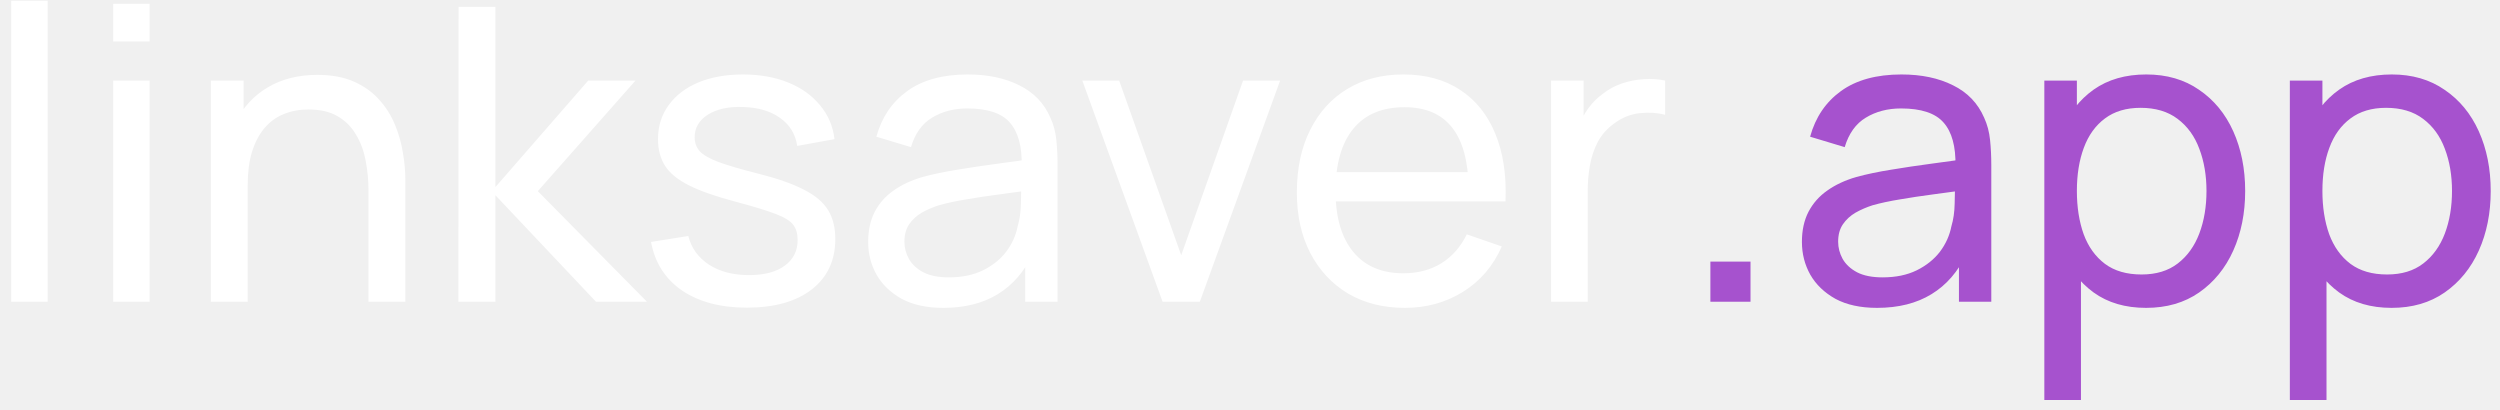
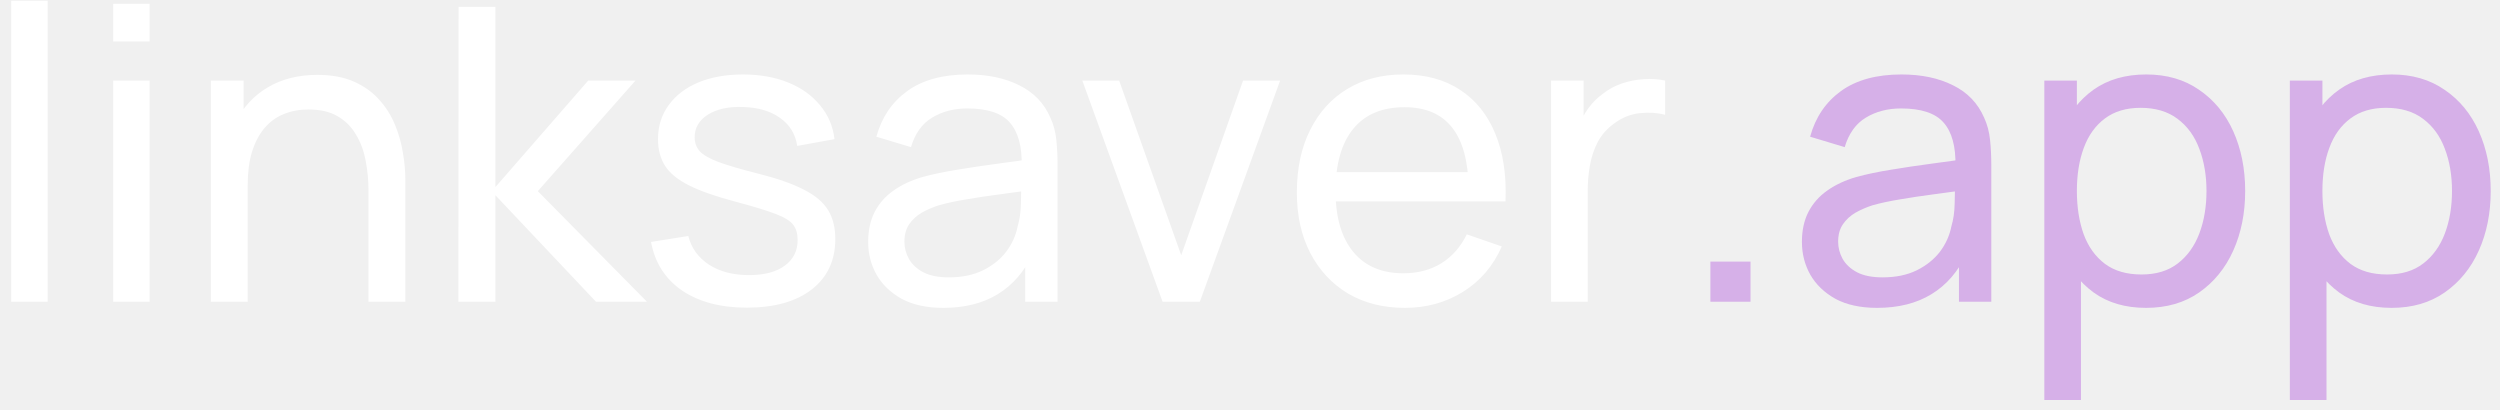
<svg xmlns="http://www.w3.org/2000/svg" width="116" height="19" viewBox="0 0 116 19" fill="none">
  <path d="M0.52 14V0.035H2.211V14H0.52ZM5.251 1.925V0.177H6.942V1.925H5.251ZM5.251 14V3.74H6.942V14H5.251ZM17.098 14V8.861C17.098 8.373 17.054 7.904 16.965 7.455C16.883 7.005 16.734 6.603 16.519 6.248C16.31 5.887 16.025 5.602 15.664 5.393C15.309 5.184 14.86 5.08 14.315 5.08C13.891 5.08 13.504 5.152 13.156 5.298C12.814 5.437 12.519 5.653 12.272 5.944C12.025 6.235 11.832 6.603 11.693 7.046C11.56 7.483 11.493 7.999 11.493 8.595L10.382 8.252C10.382 7.258 10.559 6.406 10.914 5.697C11.275 4.981 11.778 4.434 12.424 4.053C13.077 3.667 13.843 3.474 14.723 3.474C15.388 3.474 15.955 3.579 16.424 3.788C16.893 3.997 17.282 4.275 17.592 4.623C17.903 4.965 18.147 5.352 18.324 5.782C18.501 6.207 18.625 6.641 18.694 7.084C18.77 7.521 18.808 7.936 18.808 8.329V14H17.098ZM9.783 14V3.74H11.303V6.486H11.493V14H9.783ZM21.269 14L21.278 0.32H22.988V8.68L27.292 3.74H29.486L24.955 8.87L30.018 14H27.653L22.988 9.06V14H21.269ZM34.654 14.275C33.432 14.275 32.428 14.009 31.643 13.477C30.864 12.939 30.386 12.189 30.208 11.226L31.937 10.95C32.077 11.508 32.396 11.951 32.897 12.28C33.397 12.604 34.018 12.765 34.759 12.765C35.462 12.765 36.013 12.619 36.412 12.328C36.811 12.037 37.01 11.641 37.01 11.14C37.01 10.849 36.944 10.615 36.811 10.438C36.678 10.254 36.402 10.083 35.984 9.925C35.573 9.766 34.949 9.576 34.113 9.354C33.207 9.114 32.495 8.864 31.975 8.604C31.456 8.344 31.085 8.043 30.864 7.702C30.642 7.359 30.531 6.945 30.531 6.457C30.531 5.855 30.696 5.33 31.025 4.88C31.355 4.424 31.814 4.072 32.403 3.825C32.998 3.579 33.688 3.455 34.474 3.455C35.253 3.455 35.949 3.579 36.564 3.825C37.178 4.072 37.672 4.424 38.046 4.88C38.426 5.33 38.651 5.855 38.72 6.457L36.991 6.771C36.909 6.22 36.643 5.786 36.193 5.469C35.75 5.152 35.177 4.984 34.474 4.965C33.809 4.94 33.267 5.057 32.849 5.317C32.438 5.577 32.232 5.928 32.232 6.372C32.232 6.619 32.308 6.831 32.46 7.008C32.618 7.185 32.906 7.353 33.324 7.511C33.749 7.67 34.363 7.85 35.167 8.053C36.073 8.281 36.785 8.531 37.305 8.803C37.83 9.069 38.204 9.386 38.426 9.754C38.647 10.114 38.758 10.561 38.758 11.093C38.758 12.081 38.394 12.86 37.666 13.43C36.937 13.994 35.934 14.275 34.654 14.275ZM43.77 14.285C43.004 14.285 42.361 14.146 41.841 13.867C41.328 13.582 40.939 13.208 40.673 12.746C40.413 12.284 40.283 11.777 40.283 11.226C40.283 10.688 40.385 10.222 40.587 9.829C40.796 9.431 41.088 9.101 41.461 8.841C41.835 8.575 42.282 8.367 42.801 8.214C43.289 8.082 43.833 7.968 44.435 7.872C45.043 7.771 45.657 7.679 46.278 7.597C46.899 7.515 47.478 7.436 48.016 7.359L47.408 7.711C47.427 6.799 47.244 6.125 46.857 5.688C46.477 5.25 45.819 5.032 44.881 5.032C44.261 5.032 43.716 5.175 43.247 5.46C42.785 5.738 42.459 6.194 42.269 6.827L40.663 6.343C40.91 5.444 41.389 4.737 42.098 4.224C42.807 3.712 43.741 3.455 44.9 3.455C45.831 3.455 46.629 3.623 47.294 3.958C47.966 4.288 48.447 4.788 48.738 5.46C48.884 5.776 48.976 6.121 49.014 6.495C49.052 6.862 49.071 7.249 49.071 7.654V14H47.57V11.54L47.921 11.768C47.535 12.597 46.994 13.224 46.297 13.649C45.607 14.073 44.764 14.285 43.77 14.285ZM44.026 12.87C44.634 12.87 45.16 12.762 45.603 12.546C46.053 12.325 46.414 12.037 46.686 11.682C46.959 11.321 47.136 10.928 47.218 10.504C47.313 10.187 47.364 9.836 47.37 9.45C47.383 9.057 47.389 8.756 47.389 8.547L47.978 8.803C47.427 8.88 46.886 8.952 46.354 9.022C45.822 9.092 45.318 9.168 44.843 9.25C44.368 9.326 43.941 9.418 43.561 9.525C43.282 9.614 43.019 9.728 42.772 9.867C42.532 10.007 42.335 10.187 42.183 10.409C42.038 10.624 41.965 10.893 41.965 11.216C41.965 11.495 42.035 11.761 42.174 12.014C42.32 12.268 42.541 12.474 42.839 12.632C43.143 12.79 43.539 12.87 44.026 12.87ZM53.944 14L50.22 3.74H51.93L54.808 11.844L57.677 3.74H59.397L55.673 14H53.944ZM65.19 14.285C64.183 14.285 63.303 14.063 62.549 13.62C61.802 13.17 61.219 12.546 60.801 11.748C60.383 10.944 60.174 10.007 60.174 8.937C60.174 7.816 60.38 6.846 60.792 6.029C61.203 5.206 61.776 4.573 62.511 4.13C63.252 3.68 64.12 3.455 65.114 3.455C66.146 3.455 67.024 3.692 67.746 4.168C68.474 4.643 69.019 5.32 69.38 6.2C69.747 7.081 69.905 8.129 69.855 9.345H68.145V8.737C68.126 7.477 67.869 6.536 67.375 5.915C66.881 5.288 66.146 4.975 65.171 4.975C64.126 4.975 63.331 5.311 62.787 5.982C62.242 6.653 61.97 7.616 61.97 8.87C61.97 10.08 62.242 11.017 62.787 11.682C63.331 12.347 64.107 12.68 65.114 12.68C65.792 12.68 66.381 12.524 66.881 12.214C67.381 11.904 67.774 11.457 68.059 10.874L69.684 11.435C69.285 12.341 68.683 13.044 67.879 13.544C67.081 14.038 66.184 14.285 65.19 14.285ZM61.4 9.345V7.987H68.981V9.345H61.4ZM71.97 14V3.74H73.48V6.22L73.233 5.896C73.353 5.58 73.509 5.288 73.699 5.022C73.895 4.756 74.114 4.538 74.354 4.367C74.62 4.152 74.921 3.987 75.257 3.873C75.592 3.759 75.934 3.692 76.283 3.674C76.631 3.648 76.957 3.67 77.261 3.74V5.327C76.906 5.231 76.517 5.206 76.093 5.25C75.668 5.295 75.276 5.45 74.915 5.716C74.585 5.95 74.329 6.235 74.145 6.571C73.968 6.907 73.844 7.271 73.775 7.663C73.705 8.05 73.67 8.446 73.67 8.851V14H71.97Z" fill="white" />
-   <path d="M79.362 14V12.138H81.224V14H79.362ZM87.095 14.285C86.329 14.285 85.686 14.146 85.167 13.867C84.654 13.582 84.264 13.208 83.998 12.746C83.739 12.284 83.609 11.777 83.609 11.226C83.609 10.688 83.71 10.222 83.913 9.829C84.122 9.431 84.413 9.101 84.787 8.841C85.16 8.575 85.607 8.367 86.126 8.214C86.614 8.082 87.159 7.968 87.76 7.872C88.368 7.771 88.983 7.679 89.603 7.597C90.224 7.515 90.803 7.436 91.342 7.359L90.734 7.711C90.753 6.799 90.569 6.125 90.183 5.688C89.803 5.25 89.144 5.032 88.207 5.032C87.586 5.032 87.041 5.175 86.573 5.46C86.11 5.738 85.784 6.194 85.594 6.827L83.989 6.343C84.236 5.444 84.714 4.737 85.423 4.224C86.132 3.712 87.067 3.455 88.226 3.455C89.157 3.455 89.955 3.623 90.62 3.958C91.291 4.288 91.772 4.788 92.064 5.46C92.209 5.776 92.301 6.121 92.339 6.495C92.377 6.862 92.396 7.249 92.396 7.654V14H90.895V11.54L91.247 11.768C90.86 12.597 90.319 13.224 89.622 13.649C88.932 14.073 88.09 14.285 87.095 14.285ZM87.352 12.87C87.96 12.87 88.485 12.762 88.929 12.546C89.378 12.325 89.739 12.037 90.012 11.682C90.284 11.321 90.461 10.928 90.544 10.504C90.639 10.187 90.689 9.836 90.696 9.45C90.708 9.057 90.715 8.756 90.715 8.547L91.304 8.803C90.753 8.88 90.211 8.952 89.679 9.022C89.147 9.092 88.644 9.168 88.169 9.25C87.694 9.326 87.266 9.418 86.886 9.525C86.608 9.614 86.345 9.728 86.098 9.867C85.857 10.007 85.661 10.187 85.509 10.409C85.363 10.624 85.29 10.893 85.29 11.216C85.29 11.495 85.36 11.761 85.499 12.014C85.645 12.268 85.867 12.474 86.164 12.632C86.468 12.79 86.864 12.87 87.352 12.87ZM99.578 14.285C98.615 14.285 97.805 14.047 97.146 13.572C96.487 13.091 95.987 12.442 95.645 11.625C95.309 10.802 95.142 9.88 95.142 8.861C95.142 7.828 95.309 6.904 95.645 6.087C95.987 5.269 96.487 4.627 97.146 4.158C97.811 3.689 98.625 3.455 99.588 3.455C100.538 3.455 101.355 3.692 102.039 4.168C102.729 4.636 103.258 5.279 103.625 6.096C103.992 6.913 104.176 7.835 104.176 8.861C104.176 9.886 103.992 10.808 103.625 11.625C103.258 12.442 102.729 13.091 102.039 13.572C101.355 14.047 100.534 14.285 99.578 14.285ZM94.857 18.56V3.74H96.367V11.293H96.557V18.56H94.857ZM99.369 12.736C100.047 12.736 100.607 12.566 101.051 12.223C101.494 11.882 101.826 11.419 102.048 10.836C102.27 10.248 102.381 9.589 102.381 8.861C102.381 8.139 102.27 7.486 102.048 6.904C101.833 6.321 101.497 5.859 101.041 5.516C100.591 5.175 100.018 5.003 99.322 5.003C98.657 5.003 98.106 5.168 97.669 5.497C97.232 5.821 96.906 6.273 96.69 6.856C96.475 7.432 96.367 8.101 96.367 8.861C96.367 9.608 96.472 10.276 96.681 10.865C96.896 11.448 97.225 11.907 97.669 12.242C98.112 12.572 98.679 12.736 99.369 12.736ZM110.971 14.285C110.008 14.285 109.197 14.047 108.539 13.572C107.88 13.091 107.38 12.442 107.038 11.625C106.702 10.802 106.534 9.88 106.534 8.861C106.534 7.828 106.702 6.904 107.038 6.087C107.38 5.269 107.88 4.627 108.539 4.158C109.204 3.689 110.018 3.455 110.98 3.455C111.93 3.455 112.747 3.692 113.431 4.168C114.122 4.636 114.65 5.279 115.018 6.096C115.385 6.913 115.569 7.835 115.569 8.861C115.569 9.886 115.385 10.808 115.018 11.625C114.65 12.442 114.122 13.091 113.431 13.572C112.747 14.047 111.927 14.285 110.971 14.285ZM106.249 18.56V3.74H107.76V11.293H107.95V18.56H106.249ZM110.762 12.736C111.439 12.736 112 12.566 112.443 12.223C112.887 11.882 113.219 11.419 113.441 10.836C113.662 10.248 113.773 9.589 113.773 8.861C113.773 8.139 113.662 7.486 113.441 6.904C113.225 6.321 112.89 5.859 112.434 5.516C111.984 5.175 111.411 5.003 110.714 5.003C110.049 5.003 109.498 5.168 109.061 5.497C108.624 5.821 108.298 6.273 108.083 6.856C107.867 7.432 107.76 8.101 107.76 8.861C107.76 9.608 107.864 10.276 108.073 10.865C108.289 11.448 108.618 11.907 109.061 12.242C109.505 12.572 110.071 12.736 110.762 12.736Z" fill="#A652CE" />
+   <path d="M79.362 14V12.138H81.224V14H79.362ZM87.095 14.285C86.329 14.285 85.686 14.146 85.167 13.867C84.654 13.582 84.264 13.208 83.998 12.746C83.739 12.284 83.609 11.777 83.609 11.226C83.609 10.688 83.71 10.222 83.913 9.829C84.122 9.431 84.413 9.101 84.787 8.841C85.16 8.575 85.607 8.367 86.126 8.214C86.614 8.082 87.159 7.968 87.76 7.872C88.368 7.771 88.983 7.679 89.603 7.597C90.224 7.515 90.803 7.436 91.342 7.359L90.734 7.711C90.753 6.799 90.569 6.125 90.183 5.688C89.803 5.25 89.144 5.032 88.207 5.032C87.586 5.032 87.041 5.175 86.573 5.46C86.11 5.738 85.784 6.194 85.594 6.827L83.989 6.343C84.236 5.444 84.714 4.737 85.423 4.224C86.132 3.712 87.067 3.455 88.226 3.455C89.157 3.455 89.955 3.623 90.62 3.958C91.291 4.288 91.772 4.788 92.064 5.46C92.209 5.776 92.301 6.121 92.339 6.495C92.377 6.862 92.396 7.249 92.396 7.654V14H90.895V11.54L91.247 11.768C90.86 12.597 90.319 13.224 89.622 13.649C88.932 14.073 88.09 14.285 87.095 14.285ZM87.352 12.87C87.96 12.87 88.485 12.762 88.929 12.546C89.378 12.325 89.739 12.037 90.012 11.682C90.284 11.321 90.461 10.928 90.544 10.504C90.639 10.187 90.689 9.836 90.696 9.45C90.708 9.057 90.715 8.756 90.715 8.547L91.304 8.803C90.753 8.88 90.211 8.952 89.679 9.022C89.147 9.092 88.644 9.168 88.169 9.25C87.694 9.326 87.266 9.418 86.886 9.525C86.608 9.614 86.345 9.728 86.098 9.867C85.857 10.007 85.661 10.187 85.509 10.409C85.363 10.624 85.29 10.893 85.29 11.216C85.29 11.495 85.36 11.761 85.499 12.014C85.645 12.268 85.867 12.474 86.164 12.632C86.468 12.79 86.864 12.87 87.352 12.87ZM99.578 14.285C98.615 14.285 97.805 14.047 97.146 13.572C96.487 13.091 95.987 12.442 95.645 11.625C95.309 10.802 95.142 9.88 95.142 8.861C95.142 7.828 95.309 6.904 95.645 6.087C95.987 5.269 96.487 4.627 97.146 4.158C97.811 3.689 98.625 3.455 99.588 3.455C100.538 3.455 101.355 3.692 102.039 4.168C102.729 4.636 103.258 5.279 103.625 6.096C103.992 6.913 104.176 7.835 104.176 8.861C104.176 9.886 103.992 10.808 103.625 11.625C103.258 12.442 102.729 13.091 102.039 13.572C101.355 14.047 100.534 14.285 99.578 14.285ZM94.857 18.56V3.74H96.367V11.293H96.557V18.56H94.857ZM99.369 12.736C100.047 12.736 100.607 12.566 101.051 12.223C101.494 11.882 101.826 11.419 102.048 10.836C102.27 10.248 102.381 9.589 102.381 8.861C102.381 8.139 102.27 7.486 102.048 6.904C101.833 6.321 101.497 5.859 101.041 5.516C100.591 5.175 100.018 5.003 99.322 5.003C98.657 5.003 98.106 5.168 97.669 5.497C97.232 5.821 96.906 6.273 96.69 6.856C96.475 7.432 96.367 8.101 96.367 8.861C96.367 9.608 96.472 10.276 96.681 10.865C96.896 11.448 97.225 11.907 97.669 12.242C98.112 12.572 98.679 12.736 99.369 12.736ZM110.971 14.285C110.008 14.285 109.197 14.047 108.539 13.572C107.88 13.091 107.38 12.442 107.038 11.625C106.702 10.802 106.534 9.88 106.534 8.861C106.534 7.828 106.702 6.904 107.038 6.087C107.38 5.269 107.88 4.627 108.539 4.158C109.204 3.689 110.018 3.455 110.98 3.455C111.93 3.455 112.747 3.692 113.431 4.168C114.122 4.636 114.65 5.279 115.018 6.096C115.385 6.913 115.569 7.835 115.569 8.861C115.569 9.886 115.385 10.808 115.018 11.625C114.65 12.442 114.122 13.091 113.431 13.572C112.747 14.047 111.927 14.285 110.971 14.285ZM106.249 18.56V3.74H107.76V11.293H107.95V18.56H106.249ZM110.762 12.736C111.439 12.736 112 12.566 112.443 12.223C112.887 11.882 113.219 11.419 113.441 10.836C113.662 10.248 113.773 9.589 113.773 8.861C113.773 8.139 113.662 7.486 113.441 6.904C113.225 6.321 112.89 5.859 112.434 5.516C111.984 5.175 111.411 5.003 110.714 5.003C110.049 5.003 109.498 5.168 109.061 5.497C108.624 5.821 108.298 6.273 108.083 6.856C107.867 7.432 107.76 8.101 107.76 8.861C107.76 9.608 107.864 10.276 108.073 10.865C108.289 11.448 108.618 11.907 109.061 12.242C109.505 12.572 110.071 12.736 110.762 12.736Z" fill="#D6B0E8" />
</svg>
